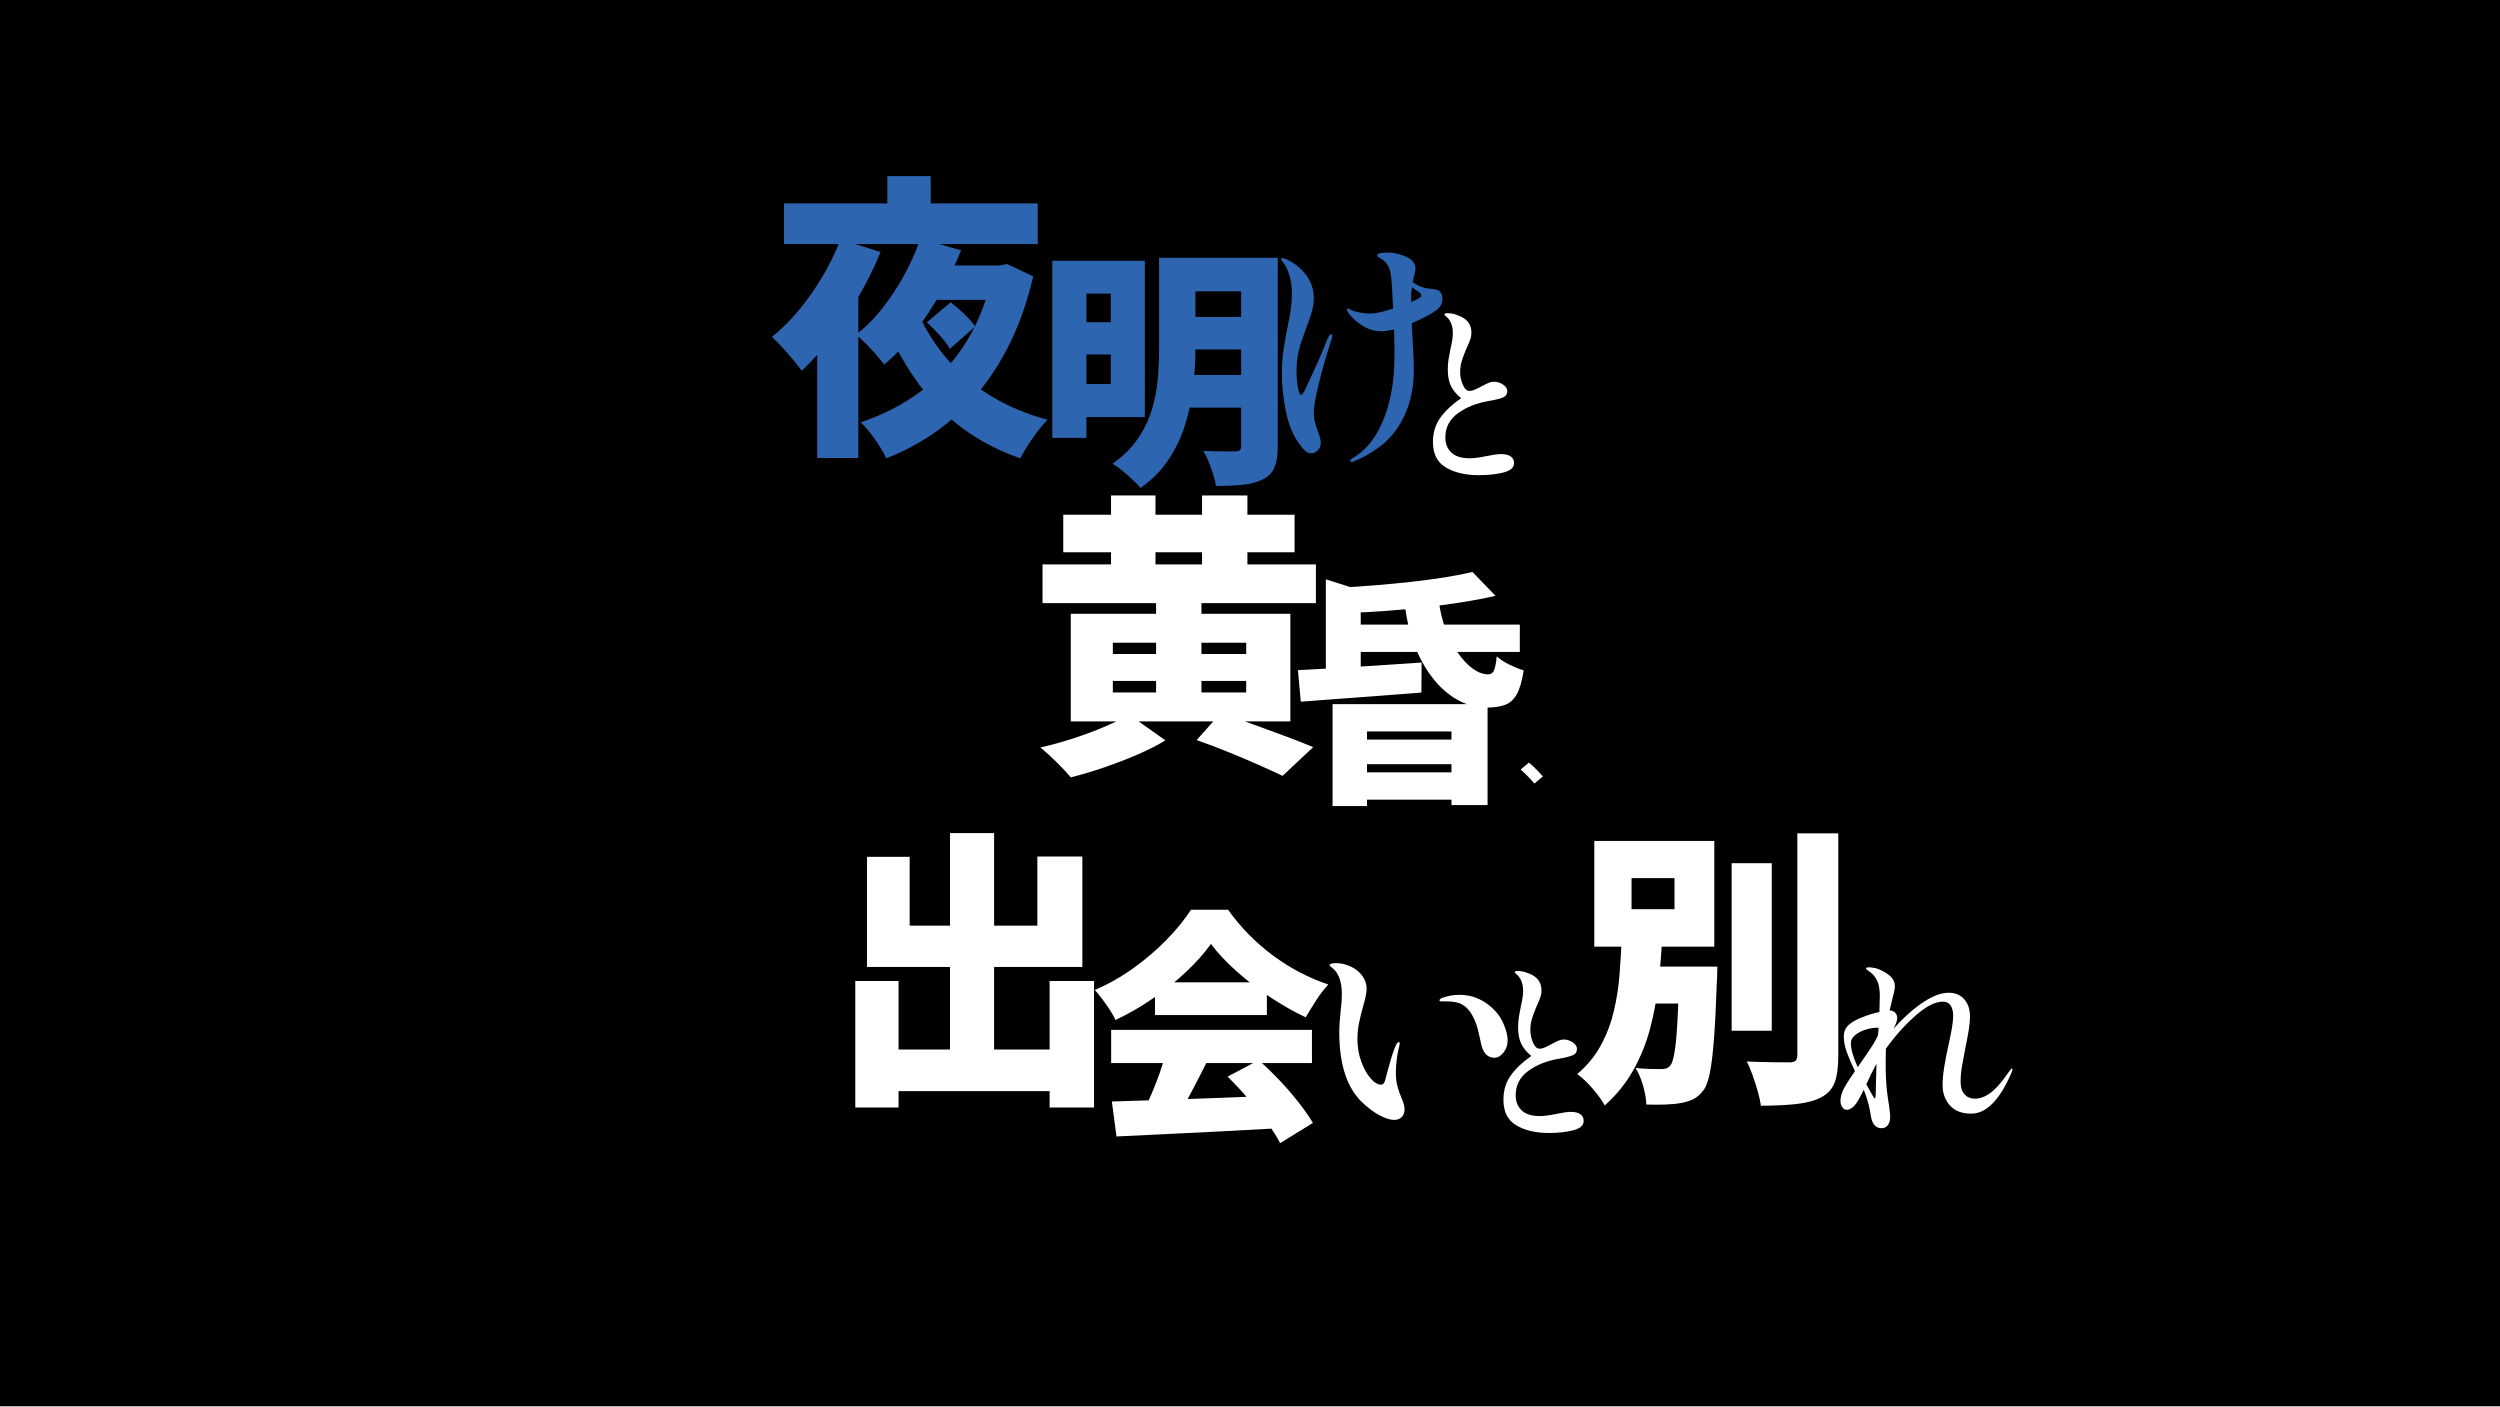
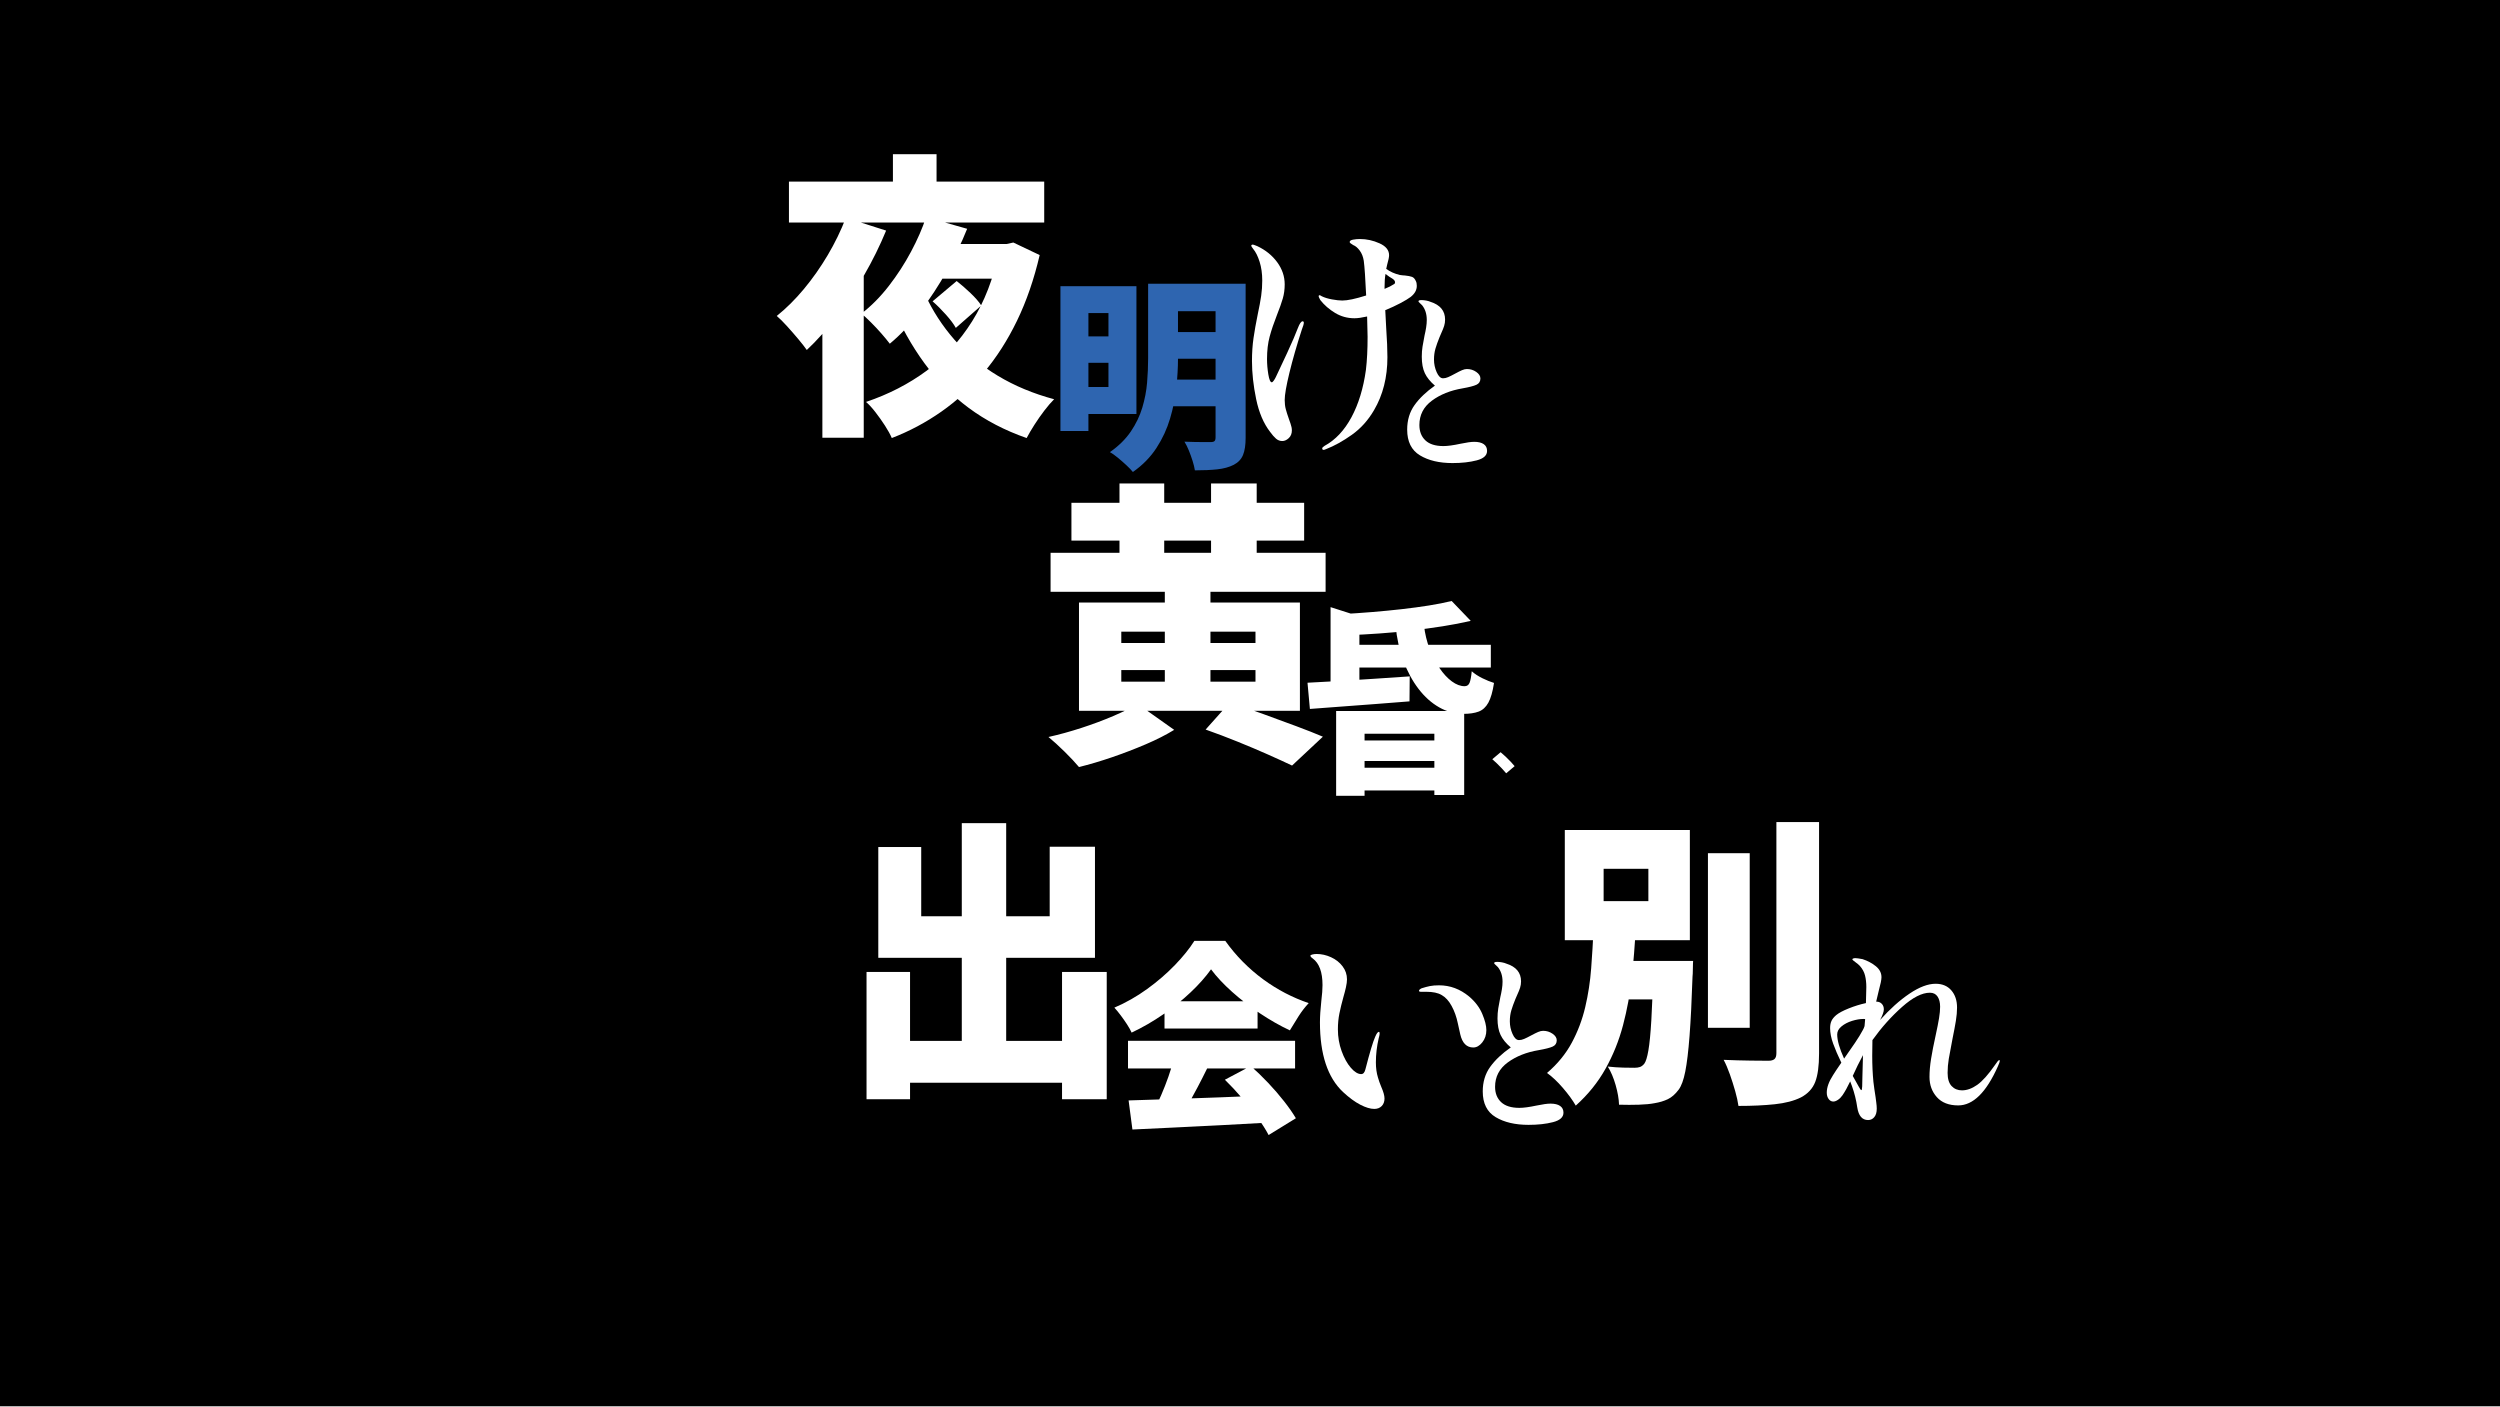
<svg xmlns="http://www.w3.org/2000/svg" width="1200" height="675" viewBox="0 0 1200 675">
  <rect width="100%" height="100%" fill="#000000" />
-   <path d="M564 554H835V438H506ZM531 386Q571 303 635.5 233.0Q700 163 788.5 112.5Q877 62 987 34Q971 19 952.5 -4.0Q934 -27 917.5 -51.5Q901 -76 890 -96Q775 -58 685.5 5.0Q596 68 529.0 155.0Q462 242 414 350ZM558 362 643 430Q666 413 691.5 390.0Q717 367 730 348L640 273Q629 292 605.0 317.5Q581 343 558 362ZM51 763H952V626H51ZM418 855H572V693H418ZM252 642 394 599Q361 523 316.0 449.0Q271 375 219.0 310.5Q167 246 114 199Q103 214 84.0 235.5Q65 257 44.5 278.5Q24 300 8 313Q58 351 104.0 403.5Q150 456 188.0 517.0Q226 578 252 642ZM535 644 680 605Q650 534 608.0 463.0Q566 392 515.5 329.0Q465 266 407 220Q395 235 377.5 254.0Q360 273 341.0 291.0Q322 309 307 321Q359 359 403.5 413.5Q448 468 482.0 528.5Q516 589 535 644ZM792 554H819L843 559L936 517Q906 395 856.0 297.0Q806 199 738.5 123.0Q671 47 589.0 -7.5Q507 -62 414 -96Q406 -78 390.0 -54.5Q374 -31 356.0 -9.0Q338 13 323 25Q442 63 537.0 129.5Q632 196 697.5 295.0Q763 394 792 527ZM169 409 307 547 315 544V-95H169Z" fill="#2e65b0" transform="matrix(0.1351732 0 0 -0.1424202 369.4164 206.3104)" />
-   <path d="M138 804H426V180H138V312H292V673H138ZM140 559H343V430H140ZM570 816H859V682H570ZM570 580H859V450H570ZM570 348H859V218H570ZM62 804H196V97H62ZM805 816H949V64Q949 11 936.5 -20.0Q924 -51 892 -68Q859 -85 813.5 -90.0Q768 -95 706 -95Q703 -75 695.0 -49.0Q687 -23 677.0 2.0Q667 27 656 45Q680 44 705.5 43.5Q731 43 752.0 43.0Q773 43 781 43Q795 43 800.0 48.0Q805 53 805 66ZM482 816H625V450Q625 384 617.0 308.5Q609 233 587.0 157.5Q565 82 522.0 14.5Q479 -53 409 -103Q398 -89 378.0 -70.0Q358 -51 336.5 -33.0Q315 -15 299 -6Q362 39 399.0 94.5Q436 150 454.0 211.0Q472 272 477.0 333.0Q482 394 482 451Z" fill="#2e65b0" transform="matrix(0.1219869 0 0 -0.1202159 497.5562 221.8425)" />
-   <path d="M861 602Q861 577 835 558Q821 548 792.0 533.5Q763 519 729 506L733 434Q738 366 738 320Q738 201 682 111Q645 51 589.0 13.5Q533 -24 481 -43Q474 -46 471 -46Q465 -46 465 -40Q465 -36 475 -30Q543 5 587.5 83.0Q632 161 648 270Q655 325 655 401Q655 419 653 481Q620 474 600 474Q556 474 519.0 495.0Q482 516 457 546Q450 558 450 561Q450 565 454 565Q457 565 463 561Q480 553 506.0 548.5Q532 544 549 544Q582 544 649 564Q644 666 639 701Q635 725 622.0 741.5Q609 758 595 763Q580 771 580 775Q580 782 594.0 784.5Q608 787 623 787Q665 787 705.0 770.0Q745 753 745 723Q745 712 737 686L733 669Q758 652 790 645Q804 643 811 643Q831 641 841.0 637.5Q851 634 857 621Q861 614 861 602ZM388 456Q388 449 380 430Q348 337 328.0 259.5Q308 182 308 151Q308 131 312.5 115.0Q317 99 326 75Q327 72 332.5 57.5Q338 43 338 31Q338 12 325.0 0.5Q312 -11 298 -11Q283 -11 271.5 -1.5Q260 8 247 25Q206 75 188.5 154.5Q171 234 171 305Q171 354 177.5 396.0Q184 438 195 489Q205 533 209.5 562.5Q214 592 214 623Q214 664 203.0 697.0Q192 730 176 748Q168 758 168 760Q168 765 175 765Q177 765 193 759Q245 736 276.5 695.5Q308 655 308 608Q308 578 300.0 552.0Q292 526 276 488Q256 440 245.0 401.5Q234 363 234 313Q234 283 239.5 252.0Q245 221 254 221Q257 221 262.0 227.5Q267 234 271 242Q286 271 318.0 336.5Q350 402 363 435Q374 462 383 462Q388 462 388 456ZM770 616Q770 624 758 631Q748 636 730 649Q726 628 726 595V590Q750 599 766 609Q770 611 770 616Z" fill="#2e65b0" transform="matrix(0.1117254 0 0 -0.1207761 596.1958 216.2448)" />
-   <path d="M290 145Q290 219 330.0 272.5Q370 326 440 373Q402 404 385.5 437.5Q369 471 369 523Q369 551 373.0 575.0Q377 599 384 633Q389 653 392.5 674.0Q396 695 396 713Q396 759 371 789Q365 795 358.0 801.0Q351 807 351 809Q351 813 355.0 814.5Q359 816 368 816Q379 816 393.0 813.5Q407 811 416 807Q495 783 495 715Q495 698 490.0 682.5Q485 667 474 644L465 624Q451 591 443.0 565.0Q435 539 435 508Q435 474 449.5 442.5Q464 411 484 411Q497 411 511.5 417.0Q526 423 549 435Q572 447 586.5 453.0Q601 459 613 459Q641 459 663.5 444.0Q686 429 686 410Q686 387 664.5 377.5Q643 368 590 359Q491 343 423.5 295.0Q356 247 356 169Q356 119 388.5 89.5Q421 60 486 60Q520 60 578 72Q628 82 652 82Q686 82 704.0 70.0Q722 58 722 35Q722 0 666.0 -14.0Q610 -28 535 -28Q428 -28 359.0 12.0Q290 52 290 145Z" fill="#ffffff" transform="matrix(0.0900988 0 0 -0.0921316 661.6883 225.5081)" />
-   <path d="M48 622H958V491H48ZM117 790H887V663H117ZM276 855H424V558H276ZM579 855H730V558H579ZM426 546H577V141H426ZM282 228V189H726V228ZM282 357V319H726V357ZM142 455H873V91H142ZM561 28 641 119Q695 101 752.0 80.0Q809 59 860.5 39.5Q912 20 949 4L847 -93Q814 -77 767.5 -56.0Q721 -35 667.5 -13.0Q614 9 561 28ZM336 114 457 27Q417 2 363.0 -21.5Q309 -45 251.5 -65.0Q194 -85 142 -98Q124 -76 94.5 -46.5Q65 -17 41 3Q94 15 150.0 33.5Q206 52 255.5 73.5Q305 95 336 114Z" fill="#ffffff" transform="matrix(0.1441939 0 0 -0.1419589 493.4948 359.2048)" />
-   <path d="M183 318H827V-92H677V207H326V-96H183ZM253 174H744V74H253ZM253 41H744V-70H253ZM155 825 300 780V410H155ZM218 641H961V530H218ZM39 456Q106 459 191.0 464.0Q276 469 369.5 475.0Q463 481 553 487L552 365Q464 358 374.0 351.5Q284 345 201.5 339.0Q119 333 51 328ZM764 855 860 758Q794 743 718.5 731.5Q643 720 562.5 711.0Q482 702 401.5 696.5Q321 691 245 688Q242 710 232.5 741.0Q223 772 213 791Q287 795 363.0 801.0Q439 807 512.0 815.0Q585 823 649.5 833.0Q714 843 764 855ZM482 735H625Q632 675 653.0 622.0Q674 569 703.0 527.5Q732 486 765.0 462.5Q798 439 829 439Q847 439 854.0 455.5Q861 472 865 512Q887 493 918.5 478.0Q950 463 977 455Q967 391 948.5 358.5Q930 326 899.5 315.0Q869 304 823 304Q759 304 701.0 336.0Q643 368 597.0 426.5Q551 485 521.0 563.5Q491 642 482 735Z" fill="#ffffff" transform="matrix(0.1155298 0 0 -0.1181718 618.4912 375.5618)" />
-   <path d="M245 -76Q216 -40 179.5 -1.0Q143 38 105.5 75.5Q68 113 33 143L160 252Q195 223 236.5 183.0Q278 143 315.0 103.0Q352 63 374 35Z" fill="#ffffff" transform="matrix(0.0312569 0 0 -0.030667 728.8682 373.767)" />
-   <path d="M165 103H836V-39H165ZM418 842H569V14H418ZM94 337H242V-95H94ZM759 337H911V-95H759ZM134 761H280V526H717V762H871V385H134Z" fill="#ffffff" transform="matrix(0.1402649 0 0 -0.1405749 397.3612 518.2537)" />
-   <path d="M90 74Q181 77 298.5 80.5Q416 84 544.5 89.0Q673 94 797 99L792 -34Q672 -41 548.5 -47.0Q425 -53 312.5 -58.5Q200 -64 109 -68ZM87 365H920V230H87ZM269 558H733V425H269ZM315 276 482 231Q459 185 434.0 138.5Q409 92 385.5 51.0Q362 10 341 -22L214 20Q233 56 252.5 100.0Q272 144 288.5 190.0Q305 236 315 276ZM570 175 699 242Q743 204 786.0 159.5Q829 115 865.0 70.0Q901 25 924 -13L788 -95Q768 -57 732.5 -9.5Q697 38 654.5 86.5Q612 135 570 175ZM501 714Q461 659 399.5 602.0Q338 545 262.5 494.0Q187 443 105 405Q97 423 82.0 445.5Q67 468 50.5 489.5Q34 511 19 527Q105 563 182.5 618.0Q260 673 321.0 735.0Q382 797 418 853H572Q612 798 659.5 751.0Q707 704 760.5 665.5Q814 627 871.0 598.0Q928 569 988 549Q961 521 937.5 485.0Q914 449 894 416Q820 450 745.0 499.0Q670 548 606.0 604.0Q542 660 501 714Z" fill="#ffffff" transform="matrix(0.1157042 0 0 -0.1181718 523.2854 537.4666)" />
-   <path d="M259 88Q160 175 160 368Q160 403 166 455Q171 493 171 518Q171 596 129 625Q127 626 123.0 629.5Q119 633 119 636Q119 639 127.5 641.0Q136 643 146 643Q177 643 207.5 630.0Q238 617 257.0 593.5Q276 570 276 541Q276 528 271.5 509.0Q267 490 261 471Q250 434 243.5 404.0Q237 374 237 340Q237 294 253.0 252.5Q269 211 292.5 185.5Q316 160 337 160Q350 160 355 179Q383 281 397 310Q406 330 413 330Q416 330 416 324Q416 318 414.5 313.0Q413 308 412 304Q400 255 400 207Q400 173 409 146Q414 129 423 109Q437 79 437 62Q437 43 425.0 31.5Q413 20 393 20Q368 20 333.0 37.0Q298 54 259 88ZM762 320Q760 326 751.5 364.5Q743 403 725.0 434.0Q707 465 682 478Q659 491 616 491H593Q585 491 585 495Q585 500 596 505Q616 511 632.0 514.0Q648 517 671 517Q742 517 800 472Q839 441 856.5 402.0Q874 363 874 337Q874 308 856.5 287.5Q839 267 818 267Q775 267 762 320Z" fill="#ffffff" transform="matrix(0.1131877 0 0 -0.1207761 624.7434 539.9662)" />
-   <path d="M290 145Q290 219 330.0 272.5Q370 326 440 373Q402 404 385.5 437.5Q369 471 369 523Q369 551 373.0 575.0Q377 599 384 633Q389 653 392.5 674.0Q396 695 396 713Q396 759 371 789Q365 795 358.0 801.0Q351 807 351 809Q351 813 355.0 814.5Q359 816 368 816Q379 816 393.0 813.5Q407 811 416 807Q495 783 495 715Q495 698 490.0 682.5Q485 667 474 644L465 624Q451 591 443.0 565.0Q435 539 435 508Q435 474 449.5 442.5Q464 411 484 411Q497 411 511.5 417.0Q526 423 549 435Q572 447 586.5 453.0Q601 459 613 459Q641 459 663.5 444.0Q686 429 686 410Q686 387 664.5 377.5Q643 368 590 359Q491 343 423.5 295.0Q356 247 356 169Q356 119 388.5 89.5Q421 60 486 60Q520 60 578 72Q628 82 652 82Q686 82 704.0 70.0Q722 58 722 35Q722 0 666.0 -14.0Q610 -28 535 -28Q428 -28 359.0 12.0Q290 52 290 145Z" fill="#ffffff" transform="matrix(0.089148 0 0 -0.0921316 695.793 541.2529)" />
-   <path d="M561 732H702V160H561ZM792 834H936V76Q936 15 923.0 -17.5Q910 -50 875 -68Q840 -85 786.5 -90.5Q733 -96 664 -96Q661 -75 653.0 -47.5Q645 -20 635.0 7.5Q625 35 614 55Q661 53 705.0 52.5Q749 52 765 52Q779 52 785.5 57.5Q792 63 792 77ZM216 379H442V253H216ZM377 379H511Q511 379 510.5 369.5Q510 360 510.0 348.0Q510 336 509 328Q505 210 499.0 134.0Q493 58 484.5 16.5Q476 -25 462 -43Q445 -65 425.5 -74.0Q406 -83 381 -87Q360 -91 328.0 -92.0Q296 -93 261 -92Q260 -63 249.5 -27.5Q239 8 223 33Q251 30 275.5 29.5Q300 29 313 29Q324 29 331.5 31.5Q339 34 346 42Q354 52 360.0 85.5Q366 119 370.0 185.0Q374 251 377 358ZM209 681V575H360V681ZM78 808H500V447H78ZM175 483H317Q313 404 304.0 324.0Q295 244 274.5 168.5Q254 93 215.5 26.0Q177 -41 115 -95Q99 -68 71.5 -37.0Q44 -6 18 12Q71 56 101.5 111.0Q132 166 147.0 228.0Q162 290 167.0 355.0Q172 420 175 483Z" fill="#ffffff" transform="matrix(0.1364915 0 0 -0.1405749 754.6182 517.2453)" />
-   <path d="M989 268Q989 261 979 240Q891 49 778 49Q707 49 669.5 89.5Q632 130 632 189Q632 230 640.0 278.0Q648 326 663 392Q675 445 680.5 477.5Q686 510 686 534Q686 565 673.0 584.0Q660 603 634 603Q574 603 492.5 533.0Q411 463 342 370Q341 340 341 293Q341 225 347 165Q351 132 358 90Q359 81 361.5 63.5Q364 46 364 33Q364 6 351.5 -8.5Q339 -23 320 -23Q275 -23 265 39Q257 93 238 144L229 167Q209 126 190 99Q180 85 167.0 76.5Q154 68 143 68Q129 68 119.5 80.5Q110 93 110 112Q110 150 142 198Q154 217 184 259Q158 311 142.5 352.5Q127 394 127 429Q127 450 134.0 464.5Q141 479 158 493Q178 509 222.0 526.0Q266 543 309 552Q311 608 311 631Q311 662 304.5 687.5Q298 713 278 735Q269 744 254.5 754.0Q240 764 240 767Q240 770 245.0 771.5Q250 773 255 773Q265 773 292 768Q330 756 359.0 733.5Q388 711 388 679Q388 661 374 612Q362 565 361 559H363Q379 559 389.5 548.5Q400 538 400 521Q400 504 381 469Q456 550 530.5 598.5Q605 647 663 647Q714 647 743.0 614.5Q772 582 772 530Q772 500 766.0 464.5Q760 429 749 377Q736 313 730.0 278.0Q724 243 724 209Q724 165 744.5 144.0Q765 123 797 123Q835 123 874.5 150.0Q914 177 965 248Q967 250 972.5 258.0Q978 266 981.5 269.0Q985 272 987 272Q989 272 989 268ZM198 279Q225 316 252.0 354.5Q279 393 293 419Q299 429 302 439L305 473Q303 474 297 474Q270 474 238.5 464.5Q207 455 185.0 437.5Q163 420 163 398Q163 354 198 279ZM291 187Q291 212 293 260L294 296Q266 246 242 194Q261 160 264 156Q266 153 271.5 143.0Q277 133 280.5 128.5Q284 124 286 124Q289 124 290.0 142.5Q291 161 291 187Z" fill="#ffffff" transform="matrix(0.0938928 0 0 -0.0970522 873.1063 539.3082)" />
+   <path data-start="0" data-end="1" d="M564 554H835V438H506ZM531 386Q571 303 635.5 233.0Q700 163 788.5 112.5Q877 62 987 34Q971 19 952.5 -4.0Q934 -27 917.5 -51.5Q901 -76 890 -96Q775 -58 685.5 5.0Q596 68 529.0 155.0Q462 242 414 350ZM558 362 643 430Q666 413 691.5 390.0Q717 367 730 348L640 273Q629 292 605.0 317.5Q581 343 558 362ZM51 763H952V626H51ZM418 855H572V693H418ZM252 642 394 599Q361 523 316.0 449.0Q271 375 219.0 310.5Q167 246 114 199Q103 214 84.0 235.5Q65 257 44.5 278.5Q24 300 8 313Q58 351 104.0 403.5Q150 456 188.0 517.0Q226 578 252 642ZM535 644 680 605Q650 534 608.0 463.0Q566 392 515.5 329.0Q465 266 407 220Q395 235 377.5 254.0Q360 273 341.0 291.0Q322 309 307 321Q359 359 403.5 413.5Q448 468 482.0 528.5Q516 589 535 644ZM792 554H819L843 559L936 517Q906 395 856.0 297.0Q806 199 738.5 123.0Q671 47 589.0 -7.5Q507 -62 414 -96Q406 -78 390.0 -54.5Q374 -31 356.0 -9.0Q338 13 323 25Q442 63 537.0 129.5Q632 196 697.5 295.0Q763 394 792 527ZM169 409 307 547 315 544V-95H169Z" fill="#ffffff" transform="matrix(0.1359924 0 0 -0.1432834 371.7582 196.508)" />
+   <path data-start="1" data-end="2" d="M138 804H426V180H138V312H292V673H138ZM140 559H343V430H140ZM570 816H859V682H570ZM570 580H859V450H570ZM570 348H859V218H570ZM62 804H196V97H62ZM805 816H949V64Q949 11 936.5 -20.0Q924 -51 892 -68Q859 -85 813.5 -90.0Q768 -95 706 -95Q703 -75 695.0 -49.0Q687 -23 677.0 2.0Q667 27 656 45Q680 44 705.5 43.5Q731 43 752.0 43.0Q773 43 781 43Q795 43 800.0 48.0Q805 53 805 66ZM482 816H625V450Q625 384 617.0 308.5Q609 233 587.0 157.5Q565 82 522.0 14.5Q479 -53 409 -103Q398 -89 378.0 -70.0Q358 -51 336.5 -33.0Q315 -15 299 -6Q362 39 399.0 94.5Q436 150 454.0 211.0Q472 272 477.0 333.0Q482 394 482 451Z" fill="#2e65b0" transform="matrix(0.1002167 0 0 -0.0983252 502.7963 216.4297)" />
+   <path data-start="2" data-end="3" d="M861 602Q861 577 835 558Q821 548 792.0 533.5Q763 519 729 506L733 434Q738 366 738 320Q738 201 682 111Q645 51 589.0 13.5Q533 -24 481 -43Q474 -46 471 -46Q465 -46 465 -40Q465 -36 475 -30Q543 5 587.5 83.0Q632 161 648 270Q655 325 655 401Q655 419 653 481Q620 474 600 474Q556 474 519.0 495.0Q482 516 457 546Q450 558 450 561Q450 565 454 565Q457 565 463 561Q480 553 506.0 548.5Q532 544 549 544Q582 544 649 564Q644 666 639 701Q635 725 622.0 741.5Q609 758 595 763Q580 771 580 775Q580 782 594.0 784.5Q608 787 623 787Q665 787 705.0 770.0Q745 753 745 723Q745 712 737 686L733 669Q758 652 790 645Q804 643 811 643Q831 641 841.0 637.5Q851 634 857 621Q861 614 861 602ZM388 456Q388 449 380 430Q348 337 328.0 259.5Q308 182 308 151Q308 131 312.5 115.0Q317 99 326 75Q327 72 332.5 57.5Q338 43 338 31Q338 12 325.0 0.5Q312 -11 298 -11Q283 -11 271.5 -1.5Q260 8 247 25Q206 75 188.5 154.5Q171 234 171 305Q171 354 177.5 396.0Q184 438 195 489Q205 533 209.5 562.5Q214 592 214 623Q214 664 203.0 697.0Q192 730 176 748Q168 758 168 760Q168 765 175 765Q177 765 193 759Q245 736 276.5 695.5Q308 655 308 608Q308 578 300.0 552.0Q292 526 276 488Q256 440 245.0 401.5Q234 363 234 313Q234 283 239.5 252.0Q245 221 254 221Q257 221 262.0 227.5Q267 234 271 242Q286 271 318.0 336.5Q350 402 363 435Q374 462 383 462Q388 462 388 456ZM770 616Q770 624 758 631Q748 636 730 649Q726 628 726 595V590Q750 599 766 609Q770 611 770 616Z" fill="#ffffff" transform="matrix(0.1146577 0 0 -0.1215081 581.3416 210.3581)" />
+   <path data-start="3" data-end="4" d="M290 145Q290 219 330.0 272.5Q370 326 440 373Q402 404 385.5 437.5Q369 471 369 523Q369 551 373.0 575.0Q377 599 384 633Q389 653 392.5 674.0Q396 695 396 713Q396 759 371 789Q365 795 358.0 801.0Q351 807 351 809Q351 813 355.0 814.5Q359 816 368 816Q379 816 393.0 813.5Q407 811 416 807Q495 783 495 715Q495 698 490.0 682.5Q485 667 474 644L465 624Q451 591 443.0 565.0Q435 539 435 508Q435 474 449.5 442.5Q464 411 484 411Q497 411 511.5 417.0Q526 423 549 435Q572 447 586.5 453.0Q601 459 613 459Q641 459 663.5 444.0Q686 429 686 410Q686 387 664.5 377.5Q643 368 590 359Q491 343 423.5 295.0Q356 247 356 169Q356 119 388.5 89.5Q421 60 486 60Q520 60 578 72Q628 82 652 82Q686 82 704.0 70.0Q722 58 722 35Q722 0 666.0 -14.0Q610 -28 535 -28Q428 -28 359.0 12.0Q290 52 290 145Z" fill="#ffffff" transform="matrix(0.0887714 0 0 -0.09269 649.7002 219.6775)" />
+   <path data-start="4" data-end="5" d="M48 622H958V491H48ZM117 790H887V663H117ZM276 855H424V558H276ZM579 855H730V558H579ZM426 546H577V141H426ZM282 228V189H726V228ZM282 357V319H726V357ZM142 455H873V91H142ZM561 28 641 119Q695 101 752.0 80.0Q809 59 860.5 39.5Q912 20 949 4L847 -93Q814 -77 767.5 -56.0Q721 -35 667.5 -13.0Q614 9 561 28ZM336 114 457 27Q417 2 363.0 -21.5Q309 -45 251.5 -65.0Q194 -85 142 -98Q124 -76 94.5 -46.5Q65 -17 41 3Q94 15 150.0 33.5Q206 52 255.5 73.5Q305 95 336 114Z" fill="#ffffff" transform="matrix(0.1450679 0 0 -0.1428193 497.314 354.1846)" />
+   <path data-start="5" data-end="6" d="M183 318H827V-92H677V207H326V-96H183ZM253 174H744V74H253ZM253 41H744V-70H253ZM155 825 300 780V410H155ZM218 641H961V530H218ZM39 456Q106 459 191.0 464.0Q276 469 369.5 475.0Q463 481 553 487L552 365Q464 358 374.0 351.5Q284 345 201.5 339.0Q119 333 51 328ZM764 855 860 758Q794 743 718.5 731.5Q643 720 562.5 711.0Q482 702 401.5 696.5Q321 691 245 688Q242 710 232.5 741.0Q223 772 213 791Q287 795 363.0 801.0Q439 807 512.0 815.0Q585 823 649.5 833.0Q714 843 764 855ZM482 735H625Q632 675 653.0 622.0Q674 569 703.0 527.5Q732 486 765.0 462.5Q798 439 829 439Q847 439 854.0 455.5Q861 472 865 512Q887 493 918.5 478.0Q950 463 977 455Q967 391 948.5 358.5Q930 326 899.5 315.0Q869 304 823 304Q759 304 701.0 336.0Q643 368 597.0 426.5Q551 485 521.0 563.5Q491 642 482 735Z" fill="#ffffff" transform="matrix(0.0954413 0 0 -0.0983252 623.8787 372.5445)" />
+   <path data-start="6" data-end="7" d="M245 -76Q216 -40 179.5 -1.0Q143 38 105.5 75.5Q68 113 33 143L160 252Q195 223 236.5 183.0Q278 143 315.0 103.0Q352 63 374 35Z" fill="#ffffff" transform="matrix(0.0314464 0 0 -0.0308528 715.2643 368.8351)" />
+   <path data-start="7" data-end="8" d="M165 103H836V-39H165ZM418 842H569V14H418ZM94 337H242V-95H94ZM759 337H911V-95H759ZM134 761H280V526H717V762H871V385H134Z" fill="#ffffff" transform="matrix(0.1411151 0 0 -0.1414269 402.6727 514.1974)" />
+   <path data-start="8" data-end="9" d="M90 74Q181 77 298.5 80.5Q416 84 544.5 89.0Q673 94 797 99L792 -34Q672 -41 548.5 -47.0Q425 -53 312.5 -58.5Q200 -64 109 -68ZM87 365H920V230H87ZM269 558H733V425H269ZM315 276 482 231Q459 185 434.0 138.5Q409 92 385.5 51.0Q362 10 341 -22L214 20Q233 56 252.5 100.0Q272 144 288.5 190.0Q305 236 315 276ZM570 175 699 242Q743 204 786.0 159.5Q829 115 865.0 70.0Q901 25 924 -13L788 -95Q768 -57 732.5 -9.5Q697 38 654.5 86.5Q612 135 570 175ZM501 714Q461 659 399.5 602.0Q338 545 262.5 494.0Q187 443 105 405Q97 423 82.0 445.5Q67 468 50.5 489.5Q34 511 19 527Q105 563 182.5 618.0Q260 673 321.0 735.0Q382 797 418 853H572Q612 798 659.5 751.0Q707 704 760.5 665.5Q814 627 871.0 598.0Q928 569 988 549Q961 521 937.5 485.0Q914 449 894 416Q820 450 745.0 499.0Q670 548 606.0 604.0Q542 660 501 714Z" fill="#ffffff" transform="matrix(0.0962721 0 0 -0.0983252 533.0663 535.4803)" />
+   <path data-start="9" data-end="10" d="M259 88Q160 175 160 368Q160 403 166 455Q171 493 171 518Q171 596 129 625Q127 626 123.0 629.5Q119 633 119 636Q119 639 127.5 641.0Q136 643 146 643Q177 643 207.5 630.0Q238 617 257.0 593.5Q276 570 276 541Q276 528 271.5 509.0Q267 490 261 471Q250 434 243.5 404.0Q237 374 237 340Q237 294 253.0 252.5Q269 211 292.5 185.5Q316 160 337 160Q350 160 355 179Q383 281 397 310Q406 330 413 330Q416 330 416 324Q416 318 414.5 313.0Q413 308 412 304Q400 255 400 207Q400 173 409 146Q414 129 423 109Q437 79 437 62Q437 43 425.0 31.5Q413 20 393 20Q368 20 333.0 37.0Q298 54 259 88ZM762 320Q760 326 751.5 364.5Q743 403 725.0 434.0Q707 465 682 478Q659 491 616 491H593Q585 491 585 495Q585 500 596 505Q616 511 632.0 514.0Q648 517 671 517Q742 517 800 472Q839 441 856.5 402.0Q874 363 874 337Q874 308 856.5 287.5Q839 267 818 267Q775 267 762 320Z" fill="#ffffff" transform="matrix(0.111872 0 0 -0.1193722 615.6751 534.6681)" />
+   <path data-start="10" data-end="11" d="M290 145Q290 219 330.0 272.5Q370 326 440 373Q402 404 385.5 437.5Q369 471 369 523Q369 551 373.0 575.0Q377 599 384 633Q389 653 392.5 674.0Q396 695 396 713Q396 759 371 789Q365 795 358.0 801.0Q351 807 351 809Q351 813 355.0 814.5Q359 816 368 816Q379 816 393.0 813.5Q407 811 416 807Q495 783 495 715Q495 698 490.0 682.5Q485 667 474 644L465 624Q451 591 443.0 565.0Q435 539 435 508Q435 474 449.5 442.5Q464 411 484 411Q497 411 511.5 417.0Q526 423 549 435Q572 447 586.5 453.0Q601 459 613 459Q641 459 663.5 444.0Q686 429 686 410Q686 387 664.5 377.5Q643 368 590 359Q491 343 423.5 295.0Q356 247 356 169Q356 119 388.5 89.5Q421 60 486 60Q520 60 578 72Q628 82 652 82Q686 82 704.0 70.0Q722 58 722 35Q722 0 666.0 -14.0Q610 -28 535 -28Q428 -28 359.0 12.0Q290 52 290 145Z" fill="#ffffff" transform="matrix(0.0896883 0 0 -0.09269 685.7076 537.336)" />
+   <path data-start="11" data-end="12" d="M561 732H702V160H561ZM792 834H936V76Q936 15 923.0 -17.5Q910 -50 875 -68Q840 -85 786.5 -90.5Q733 -96 664 -96Q661 -75 653.0 -47.5Q645 -20 635.0 7.5Q625 35 614 55Q661 53 705.0 52.5Q749 52 765 52Q779 52 785.5 57.5Q792 63 792 77ZM216 379H442V253H216ZM377 379H511Q511 379 510.5 369.5Q510 360 510.0 348.0Q510 336 509 328Q505 210 499.0 134.0Q493 58 484.5 16.5Q476 -25 462 -43Q445 -65 425.5 -74.0Q406 -83 381 -87Q360 -91 328.0 -92.0Q296 -93 261 -92Q260 -63 249.5 -27.5Q239 8 223 33Q251 30 275.5 29.5Q300 29 313 29Q324 29 331.5 31.5Q339 34 346 42Q354 52 360.0 85.5Q366 119 370.0 185.0Q374 251 377 358ZM209 681V575H360V681ZM78 808H500V447H78ZM175 483H317Q313 404 304.0 324.0Q295 244 274.5 168.5Q254 93 215.5 26.0Q177 -41 115 -95Q99 -68 71.5 -37.0Q44 -6 18 12Q71 56 101.5 111.0Q132 166 147.0 228.0Q162 290 167.0 355.0Q172 420 175 483Z" fill="#ffffff" transform="matrix(0.1422422 0 0 -0.1464975 740.0112 516.7798)" />
+   <path data-start="12" data-end="13" d="M989 268Q989 261 979 240Q891 49 778 49Q707 49 669.5 89.5Q632 130 632 189Q632 230 640.0 278.0Q648 326 663 392Q675 445 680.5 477.5Q686 510 686 534Q686 565 673.0 584.0Q660 603 634 603Q574 603 492.5 533.0Q411 463 342 370Q341 340 341 293Q341 225 347 165Q351 132 358 90Q359 81 361.5 63.5Q364 46 364 33Q364 6 351.5 -8.5Q339 -23 320 -23Q275 -23 265 39Q257 93 238 144L229 167Q209 126 190 99Q180 85 167.0 76.5Q154 68 143 68Q129 68 119.5 80.5Q110 93 110 112Q110 150 142 198Q154 217 184 259Q158 311 142.5 352.5Q127 394 127 429Q127 450 134.0 464.5Q141 479 158 493Q178 509 222.0 526.0Q266 543 309 552Q311 608 311 631Q311 662 304.5 687.5Q298 713 278 735Q269 744 254.5 754.0Q240 764 240 767Q240 770 245.0 771.5Q250 773 255 773Q265 773 292 768Q330 756 359.0 733.5Q388 711 388 679Q388 661 374 612Q362 565 361 559H363Q379 559 389.5 548.5Q400 538 400 521Q400 504 381 469Q456 550 530.5 598.5Q605 647 663 647Q714 647 743.0 614.5Q772 582 772 530Q772 500 766.0 464.5Q760 429 749 377Q736 313 730.0 278.0Q724 243 724 209Q724 165 744.5 144.0Q765 123 797 123Q835 123 874.5 150.0Q914 177 965 248Q967 250 972.5 258.0Q978 266 981.5 269.0Q985 272 987 272Q989 272 989 268ZM198 279Q225 316 252.0 354.5Q279 393 293 419Q299 429 302 439L305 473Q303 474 297 474Q270 474 238.5 464.5Q207 455 185.0 437.5Q163 420 163 398Q163 354 198 279ZM291 187Q291 212 293 260L294 296Q266 246 242 194Q261 160 264 156Q266 153 271.5 143.0Q277 133 280.5 128.5Q284 124 286 124Q289 124 290.0 142.5Q291 161 291 187Z" fill="#ffffff" transform="matrix(0.0944619 0 0 -0.0976405 866.4577 535.3795)" />
</svg>
